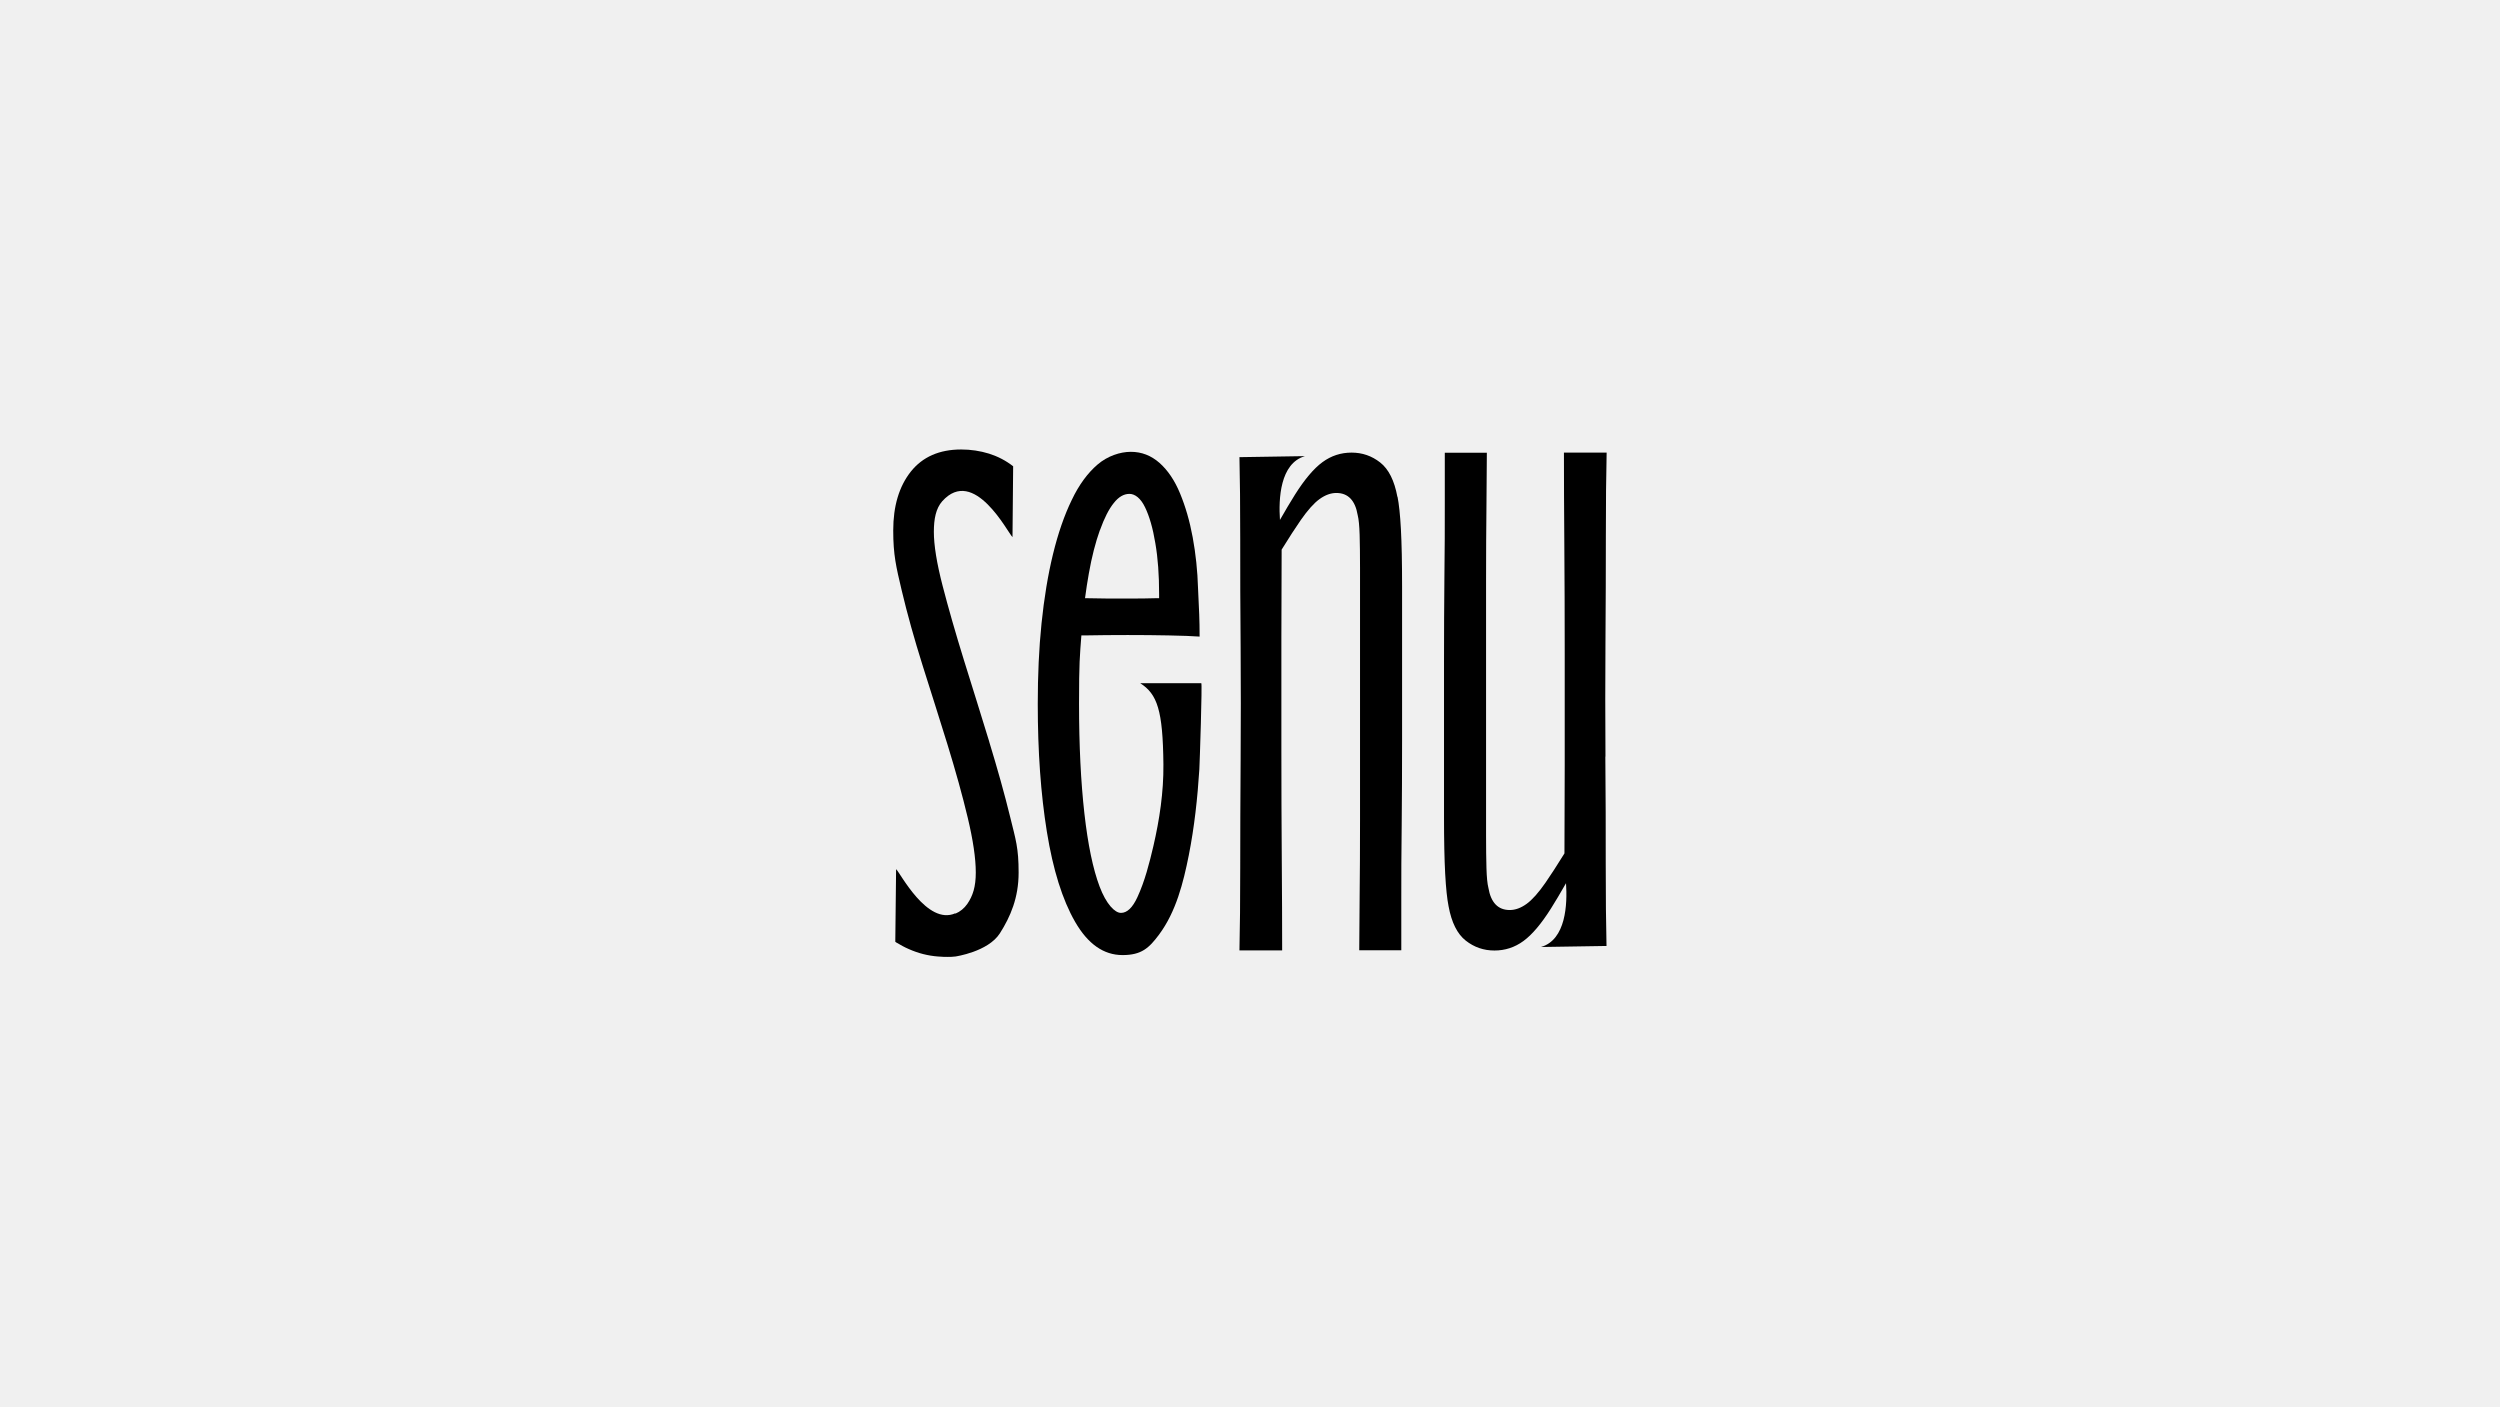
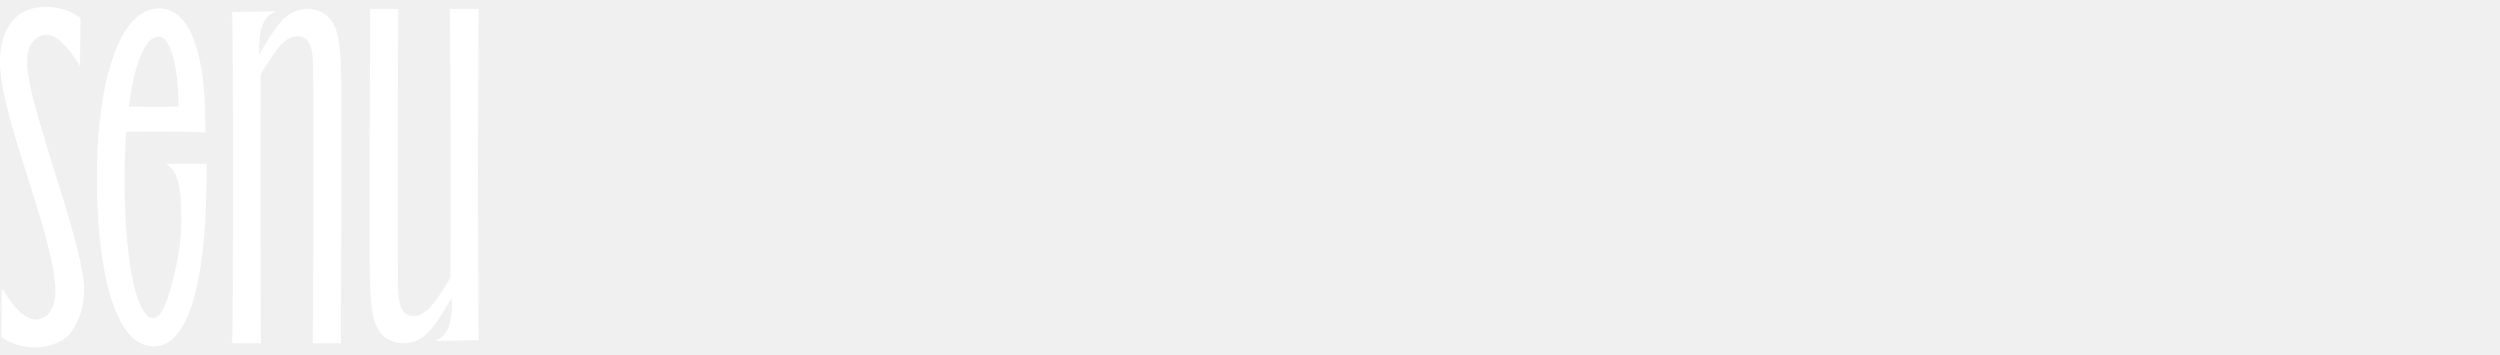
- <svg xmlns="http://www.w3.org/2000/svg" id="Layer_1" version="1.1" viewBox="0 0 1920 1080">
-   <path d="M759.7,569.5c-6.4-20.9-12.9-41.7-19.4-62.5-6.4-20.7-11.9-39.8-16.4-57.2-4.5-17.4-6.7-31.2-6.7-41.3s1.6-18,6.4-23.5c24.5-27.4,50.5,24.4,54,27.5l.5-54.4c-5.5-4.3-11.6-7.5-18.5-9.7-6.8-2.1-14-3.2-21.4-3.2-16.8,0-29.7,5.7-38.7,17-9,11.4-13.5,26.4-13.5,45.2s2.2,27.8,6.5,46c4.3,18.2,9.7,37.4,16.1,57.8,6.5,20.3,12.8,40.6,19.1,60.7,6.2,20.2,11.4,38.8,15.5,56,4.1,17.2,6.2,31.3,6.2,42.2s-2.2,17.8-6.5,24.1c-2.4,3.4-5.4,5.9-9.2,7.5v-.3c-21.7,9.6-42.4-31.2-45.5-33.9l-.6,54.5v1.3s.7.5.7.5c3.2,1.9,6.4,3.7,9.7,5.1,7.2,3.2,14.6,5.1,22.4,5.7.6,0,1.2,0,1.8.1,1.8.2,3.5.2,5.3.2s4.2,0,6.2-.3c0,0,25.1-3.6,34.2-17.8,8.2-12.9,14.4-27.4,14.4-46.6s-2.2-25.2-6.5-42.8c-4.3-17.6-9.7-36.8-16.1-57.8Z" />
-   <path d="M875.7,524.7c13.1,8.4,17.4,20.7,17.8,62.4.2,21.2-3,42.4-7.7,62.7-3.1,13.2-6.6,27-12.3,39.3-3.7,8-7.9,12-12.6,12s-11.3-6.7-16.4-20.2c-5.1-13.5-9-32.3-11.7-56.3-2.7-24-4.1-52.1-4.1-84.2s.6-36.3,1.8-52.4c.9,0,1.9,0,2.8,0,10.6-.2,21.5-.3,32.8-.3s21,.1,31.4.3c10.4.2,18.3.5,23.8.9,0-6.2-.1-11.9-.3-17-.2-5.1-.5-11.7-.9-19.9-.4-13.7-1.8-26.8-4.1-39.3-2.3-12.5-5.6-23.8-9.7-33.7-4.1-10-9.4-17.8-15.8-23.5-6.5-5.7-13.8-8.5-22-8.5s-17.9,3.2-25.5,9.7c-7.6,6.5-14.3,15.5-19.9,27.3-5.7,11.7-10.5,25.6-14.4,41.6-3.9,16-6.8,33.7-8.8,53.1-2,19.4-2.9,40-2.9,61.9,0,36.4,2.3,69.1,7,98.2,4.7,29.1,11.9,52.2,21.7,69.2,9.8,17,21.9,25.5,36.4,25.5s20.3-5.3,28.1-15.8c13-17.5,18.6-39.8,22.8-60.9,4.3-21.8,6.7-43.9,8.1-66,.3-5.5,2.3-66.1,1.5-66.1h-46.8ZM844.8,407.1c3.3-9.2,6.8-16.1,10.6-20.8,3.7-4.7,7.7-7,12-7s8.7,3.4,12,10.3c3.3,6.8,6,16,7.9,27.6,2,11.5,2.9,24.5,2.9,39v3.2c-.5,0-1,0-1.5,0-6.1.2-13.8.3-23.2.3s-21.8,0-32.2-.3c.9-6.6,1.8-12.9,2.9-18.8,2.3-13.1,5.2-24.2,8.5-33.4Z" />
-   <path d="M1233,581c-.2-29.3-.2-58.6,0-87.7.2-29.1.3-56.4.3-81.8s.2-46.7.6-63.9h-32.8c0,20.3.1,43.8.3,70.4.2,26.6.3,54.4.3,83.6v86.2c0,20.1-.1,51.2-.2,67.6-5.7,9.2-10.6,16.8-14.7,22.7-5.3,7.6-10.1,13-14.4,16.1-4.3,3.1-8.6,4.7-12.9,4.7-9,0-14.5-5.7-16.4-17-.8-3.1-1.3-8.2-1.5-15.2-.2-7-.3-15.4-.3-25.2v-194.4c0-21.7.1-41.3.3-58.6.2-17.4.3-31,.3-40.8h-32.3v39.3c0,16.8,0,35.7-.3,56.6-.2,20.9-.3,42.5-.3,64.8v119c0,18,.3,32.5.9,43.7.6,11.1,1.5,19.4,2.6,24.9,2.3,12.5,6.7,21.3,13.2,26.4,6.5,5.1,13.8,7.6,22,7.6s15.6-2.4,22.3-7.3c6.7-4.9,13.7-13.2,21.1-24.9,3.5-5.6,7.4-12.1,11.6-19.5,1.1,16.1,0,43.4-19.2,49l50.3-.8c-.4-16.8-.6-37.9-.6-63.3s0-52.8-.3-82.1Z" />
-   <path d="M1073.2,381.6c-2.3-12.5-6.7-21.3-13.2-26.4-6.5-5.1-13.8-7.6-22-7.6s-15.6,2.4-22.3,7.3c-6.7,4.9-13.7,13.2-21.1,24.9-3.5,5.6-7.4,12.1-11.6,19.5-1.1-16.1,0-43.4,19.2-49l-50.3.8c.4,16.8.6,37.9.6,63.3s0,52.8.3,82.1c.2,29.3.2,58.6,0,87.7-.2,29.1-.3,56.4-.3,81.8s-.2,46.7-.6,63.9h32.8c0-20.3-.1-43.8-.3-70.4-.2-26.6-.3-54.4-.3-83.6v-86.2c0-20.1.1-51.2.2-67.6,5.7-9.2,10.6-16.8,14.7-22.7,5.3-7.6,10.1-13,14.4-16.1,4.3-3.1,8.6-4.7,12.9-4.7,9,0,14.5,5.7,16.4,17,.8,3.1,1.3,8.2,1.5,15.2.2,7,.3,15.4.3,25.2v194.4c0,21.7-.1,41.3-.3,58.6-.2,17.4-.3,31-.3,40.8h32.3v-39.3c0-16.8,0-35.7.3-56.6.2-20.9.3-42.5.3-64.8v-119c0-18-.3-32.5-.9-43.7-.6-11.1-1.5-19.4-2.6-24.9Z" />
+ <svg xmlns="http://www.w3.org/2000/svg" width="261" height="37" viewBox="0 0 261 37" fill="none">
+   <path d="M6.719 21.197C6.132 19.286 5.543 17.387 4.952 15.494C4.365 13.604 3.865 11.865 3.455 10.275C3.045 8.688 2.84 7.43 2.84 6.503C2.84 5.575 2.986 4.857 3.427 4.359C5.666 1.859 8.034 6.584 8.356 6.868L8.404 1.898C7.903 1.505 7.342 1.21 6.719 1.014C6.095 0.82 5.443 0.722 4.766 0.722C3.231 0.722 2.053 1.238 1.233 2.273C0.41 3.309 0 4.683 0 6.396C0 7.536 0.196 8.938 0.59 10.599C0.983 12.256 1.474 14.014 2.061 15.871C2.651 17.728 3.23 19.574 3.803 21.41C4.373 23.251 4.845 24.952 5.221 26.522C5.595 28.092 5.783 29.379 5.783 30.376C5.783 31.27 5.587 32.003 5.193 32.573C4.977 32.888 4.696 33.115 4.351 33.255V33.227C2.371 34.106 0.483 30.382 0.199 30.129L0.149 35.101V35.219L0.216 35.261C0.506 35.435 0.798 35.595 1.098 35.73C1.753 36.02 2.435 36.194 3.146 36.247C3.199 36.252 3.252 36.255 3.308 36.258C3.468 36.271 3.629 36.278 3.788 36.278C3.979 36.278 4.167 36.27 4.35 36.252C4.35 36.252 6.643 35.921 7.468 34.631C8.219 33.456 8.78 32.125 8.78 30.375C8.78 29.379 8.583 28.075 8.19 26.468C7.797 24.862 7.308 23.106 6.719 21.196L6.719 21.197Z" fill="white" />
+   <path d="M17.309 17.1C18.509 17.866 18.896 18.989 18.936 22.799C18.956 24.736 18.665 26.671 18.232 28.524C17.95 29.729 17.627 30.989 17.104 32.117C16.765 32.849 16.381 33.214 15.953 33.214C15.418 33.214 14.918 32.599 14.454 31.367C13.989 30.136 13.633 28.423 13.383 26.228C13.133 24.033 13.009 21.473 13.009 18.546C13.009 16.823 13.066 15.229 13.178 13.761C13.262 13.759 13.348 13.757 13.437 13.756C14.401 13.738 15.4 13.729 16.435 13.729C17.399 13.729 18.353 13.738 19.299 13.756C20.243 13.774 20.966 13.8 21.467 13.836C21.467 13.265 21.457 12.748 21.44 12.283C21.422 11.819 21.395 11.212 21.36 10.463C21.324 9.214 21.199 8.018 20.986 6.876C20.771 5.734 20.477 4.708 20.102 3.798C19.728 2.888 19.246 2.174 18.657 1.657C18.068 1.14 17.399 0.881 16.65 0.881C15.793 0.881 15.017 1.176 14.321 1.764C13.625 2.353 13.017 3.183 12.501 4.254C11.983 5.325 11.546 6.592 11.189 8.055C10.832 9.519 10.565 11.133 10.386 12.899C10.207 14.666 10.118 16.549 10.118 18.547C10.118 21.866 10.333 24.856 10.761 27.514C11.189 30.173 11.849 32.278 12.742 33.831C13.633 35.384 14.74 36.16 16.061 36.16C17.059 36.16 17.916 35.678 18.63 34.715C19.815 33.114 20.326 31.079 20.708 29.159C21.102 27.172 21.323 25.153 21.444 23.131C21.474 22.629 21.652 17.099 21.58 17.099L17.309 17.101L17.309 17.1ZM14.482 6.369C14.785 5.531 15.106 4.896 15.445 4.468C15.784 4.04 16.15 3.826 16.543 3.826C16.971 3.826 17.337 4.139 17.64 4.762C17.943 5.388 18.184 6.226 18.363 7.278C18.541 8.331 18.63 9.518 18.63 10.838V11.127C18.587 11.129 18.543 11.13 18.496 11.132C17.942 11.15 17.238 11.159 16.382 11.159C15.368 11.159 14.389 11.15 13.445 11.133C13.523 10.529 13.61 9.955 13.706 9.419C13.92 8.224 14.178 7.206 14.482 6.367V6.369Z" fill="white" />
+   <path d="M49.92 22.24C49.902 19.564 49.902 16.896 49.92 14.237C49.938 11.578 49.946 9.089 49.946 6.769C49.946 4.45 49.964 2.505 50 0.935H47.002C47.002 2.789 47.011 4.931 47.029 7.358C47.047 9.785 47.055 12.328 47.055 14.987V22.857C47.055 24.69 47.041 27.527 47.034 29.025C46.516 29.863 46.068 30.556 45.691 31.1C45.209 31.796 44.772 32.286 44.379 32.573C43.986 32.858 43.595 33.001 43.201 33.001C42.38 33.001 41.881 32.483 41.702 31.448C41.631 31.163 41.586 30.699 41.568 30.056C41.551 29.413 41.542 28.646 41.542 27.754V10.008C41.542 8.027 41.551 6.243 41.568 4.655C41.586 3.067 41.594 1.826 41.594 0.935H38.651V4.521C38.651 6.055 38.642 7.777 38.624 9.687C38.607 11.596 38.598 13.568 38.598 15.602V26.469C38.598 28.11 38.624 29.44 38.678 30.457C38.732 31.474 38.812 32.231 38.919 32.732C39.133 33.874 39.534 34.676 40.124 35.141C40.713 35.604 41.382 35.836 42.131 35.836C42.881 35.836 43.559 35.613 44.165 35.167C44.772 34.721 45.415 33.962 46.092 32.892C46.414 32.384 46.769 31.79 47.156 31.112C47.257 32.579 47.157 35.072 45.405 35.585L50 35.515C49.965 33.98 49.946 32.053 49.946 29.733C49.946 27.413 49.938 24.915 49.92 22.238V22.24Z" fill="white" />
+   <path d="M35.333 4.04C35.118 2.898 34.716 2.096 34.127 1.631C33.539 1.167 32.87 0.936 32.12 0.936C31.371 0.936 30.692 1.159 30.086 1.605C29.479 2.051 28.837 2.81 28.159 3.879C27.837 4.388 27.483 4.982 27.096 5.66C26.995 4.193 27.094 1.7 28.847 1.187L24.252 1.257C24.286 2.791 24.305 4.719 24.305 7.038C24.305 9.357 24.314 11.856 24.332 14.532C24.349 17.209 24.349 19.877 24.332 22.535C24.314 25.194 24.305 27.684 24.305 30.003C24.305 32.323 24.287 34.268 24.252 35.838H27.249C27.249 33.983 27.24 31.842 27.223 29.414C27.204 26.988 27.196 24.445 27.196 21.786V13.916C27.196 12.082 27.21 9.245 27.217 7.748C27.736 6.909 28.184 6.216 28.561 5.672C29.043 4.977 29.479 4.487 29.873 4.2C30.265 3.915 30.657 3.772 31.05 3.772C31.871 3.772 32.37 4.289 32.549 5.324C32.62 5.61 32.665 6.074 32.683 6.717C32.701 7.359 32.71 8.127 32.71 9.019V26.764C32.71 28.745 32.701 30.53 32.683 32.117C32.665 33.706 32.657 34.946 32.657 35.838H35.601V32.252C35.601 30.718 35.609 28.995 35.627 27.086C35.645 25.177 35.654 23.204 35.654 21.171V10.304C35.654 8.663 35.627 7.333 35.574 6.316C35.52 5.299 35.439 4.541 35.333 4.041V4.04Z" fill="white" />
</svg>
